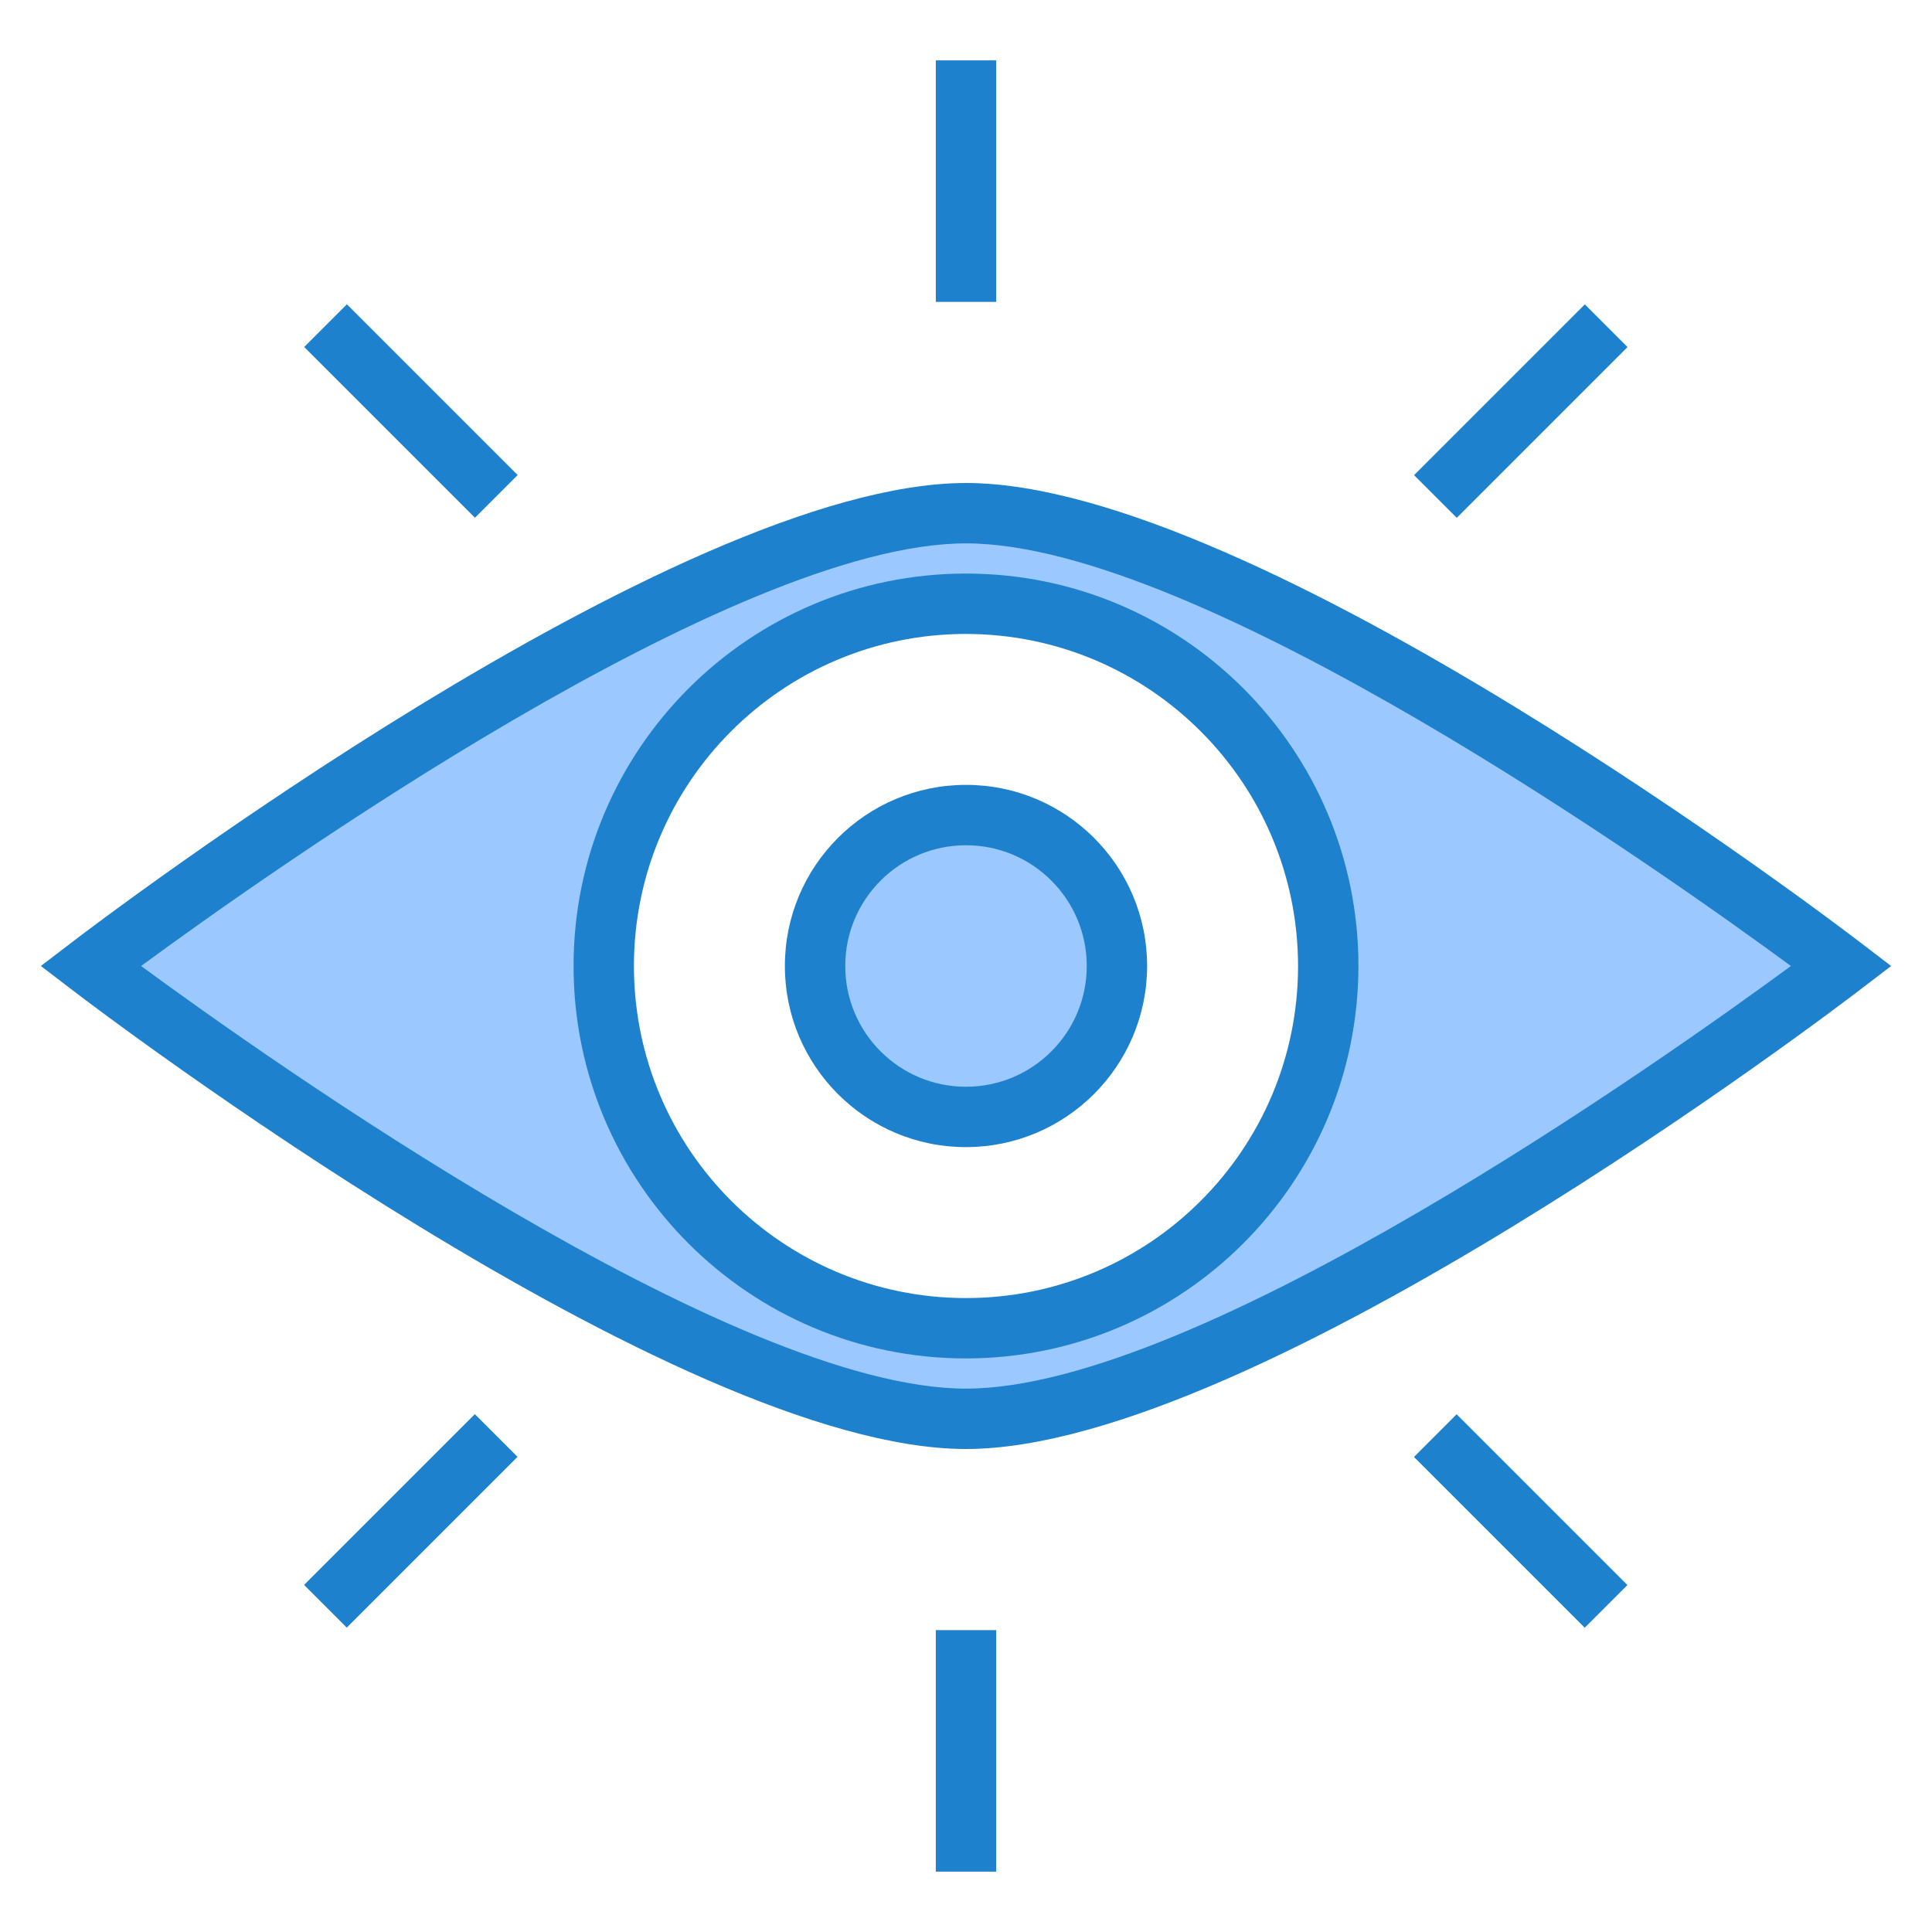
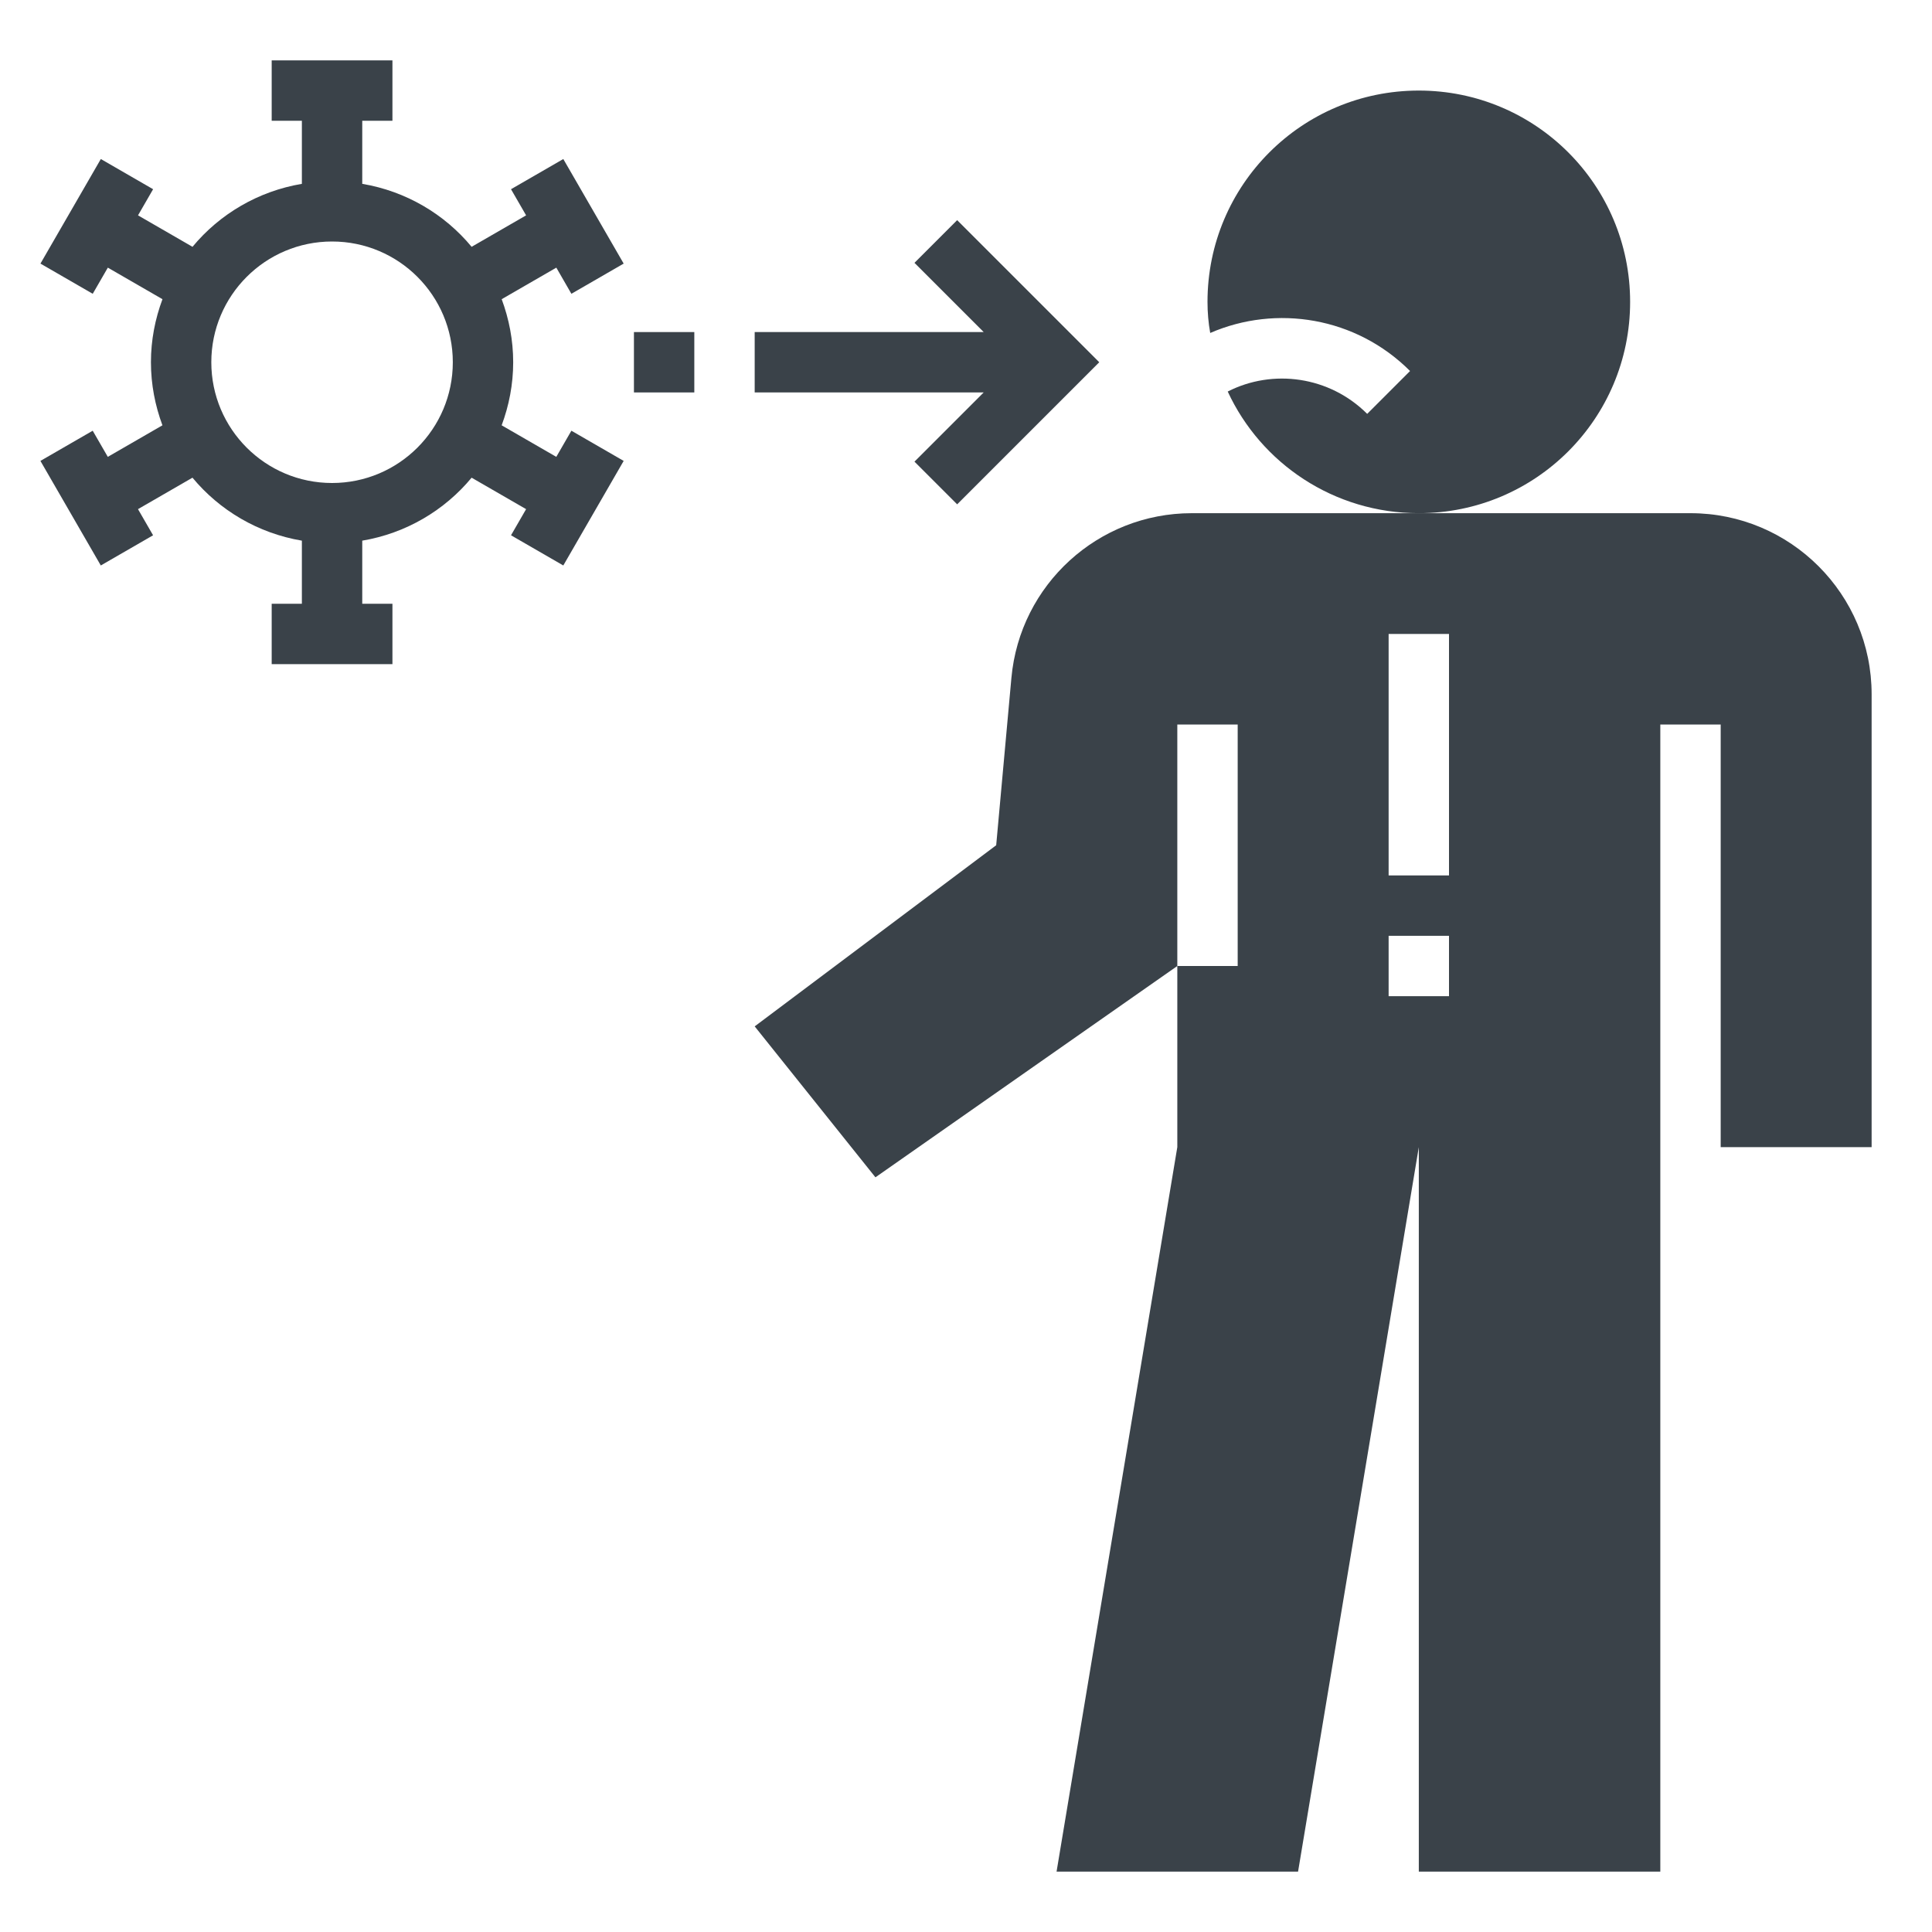
- <svg xmlns="http://www.w3.org/2000/svg" height="512" viewBox="0 0 64 64" width="512">
-   <path d="m3 32s19.611 15 29 15 29-15 29-15-19.611-15-29-15-29 15-29 15zm41 0a12 12 0 1 1 -12-12 12 12 0 0 1 12 12z" fill="#9bc9ff" />
-   <circle cx="32" cy="32" fill="#9bc9ff" r="5" />
-   <g fill="#1e81ce">
-     <path d="m32 48c-9.617 0-28.8-14.585-29.607-15.206l-1.039-.794 1.039-.794c.807-.621 19.99-15.206 29.607-15.206s28.8 14.585 29.607 15.206l1.039.794-1.039.794c-.807.621-19.99 15.206-29.607 15.206zm-27.326-16c4.182 3.073 19.601 14 27.326 14s23.143-10.926 27.326-14c-4.182-3.073-19.601-14-27.326-14s-23.143 10.926-27.326 14z" />
-     <path d="m32 45a13 13 0 1 1 13-13 13.015 13.015 0 0 1 -13 13zm0-24a11 11 0 1 0 11 11 11.013 11.013 0 0 0 -11-11z" />
-     <path d="m31 2h2v8h-2z" />
-     <path d="m12.615 9.615h2v8.001h-2z" transform="matrix(.707 -.707 .707 .707 -5.64 13.615)" />
-     <path d="m9.615 49.385h8.001v2h-8.001z" transform="matrix(.707 -.707 .707 .707 -31.64 24.385)" />
-     <path d="m31 54h2v8h-2z" />
-     <path d="m49.385 46.385h2v8.001h-2z" transform="matrix(.707 -.707 .707 .707 -20.87 50.385)" />
-     <path d="m46.385 12.615h8.001v2h-8.001z" transform="matrix(.707 -.707 .707 .707 5.13 39.615)" />
-     <path d="m32 38a6 6 0 1 1 6-6 6.006 6.006 0 0 1 -6 6zm0-10a4 4 0 1 0 4 4 4 4 0 0 0 -4-4z" />
-   </g>
+ <svg id="_x31_-outline-expand" version="1.1" viewBox="0 0 64 64">
+   <path d="M54,10c0-3.87-3.13-7-7-7s-7,3.13-7,7c0,0.35,0.03,0.7,0.09,1.03c2.19-0.95,4.83-0.53,6.62,1.26  l-1.42,1.42c-1.25-1.25-3.13-1.5-4.62-0.74C41.77,15.35,44.19,17,47,17C50.87,17,54,13.87,54,10z" style="fill:#3A4249;" />
+   <path d="M18.928,9.732l1.732-1l-2-3.464l-1.732,1l0.5,0.866l-1.805,1.042C14.724,7.091,13.449,6.334,12,6.09  V4h1V2H9v2h1v2.09C8.551,6.334,7.276,7.091,6.377,8.176L4.572,7.134l0.5-0.866l-1.732-1l-2,3.464l1.732,1l0.5-0.866l1.81,1.045  C5.139,10.563,5,11.264,5,12s0.139,1.437,0.381,2.089l-1.81,1.045l-0.5-0.866l-1.732,1l2,3.464l1.732-1l-0.5-0.866l1.805-1.042  C7.276,16.909,8.551,17.666,10,17.91V20H9v2h4v-2h-1v-2.09c1.449-0.244,2.724-1.001,3.623-2.086l1.805,1.042l-0.5,0.866l1.732,1  l2-3.464l-1.732-1l-0.5,0.866l-1.81-1.045C16.861,13.437,17,12.736,17,12s-0.139-1.437-0.381-2.089l1.81-1.045L18.928,9.732z M11,16  c-2.209,0-4-1.791-4-4s1.791-4,4-4s4,1.791,4,4S13.209,16,11,16z" style="fill:#3A4249;" />
+   <polygon points="30.293,15.293 31.707,16.707 36.414,12 31.707,7.293 30.293,8.707 32.586,11 25,11 25,13   32.586,13 " style="fill:#3A4249;" />
+   <rect height="2" style="fill:#3A4249;" width="2" x="21" y="11" />
+   <path d="M56,17h-9h-7.521c-3.103,0-5.694,2.366-5.975,5.457L33,28l-8,6l4,5l10-7v-8h2v8h-2v6l-4,24h8l4-24v24  h8V38V24h2v14h5V23C62,19.687,59.313,17,56,17z M48,33h-2v-2h2V33z M48,29h-2v-8h2V29z" style="fill:#3A4249;" />
</svg>
